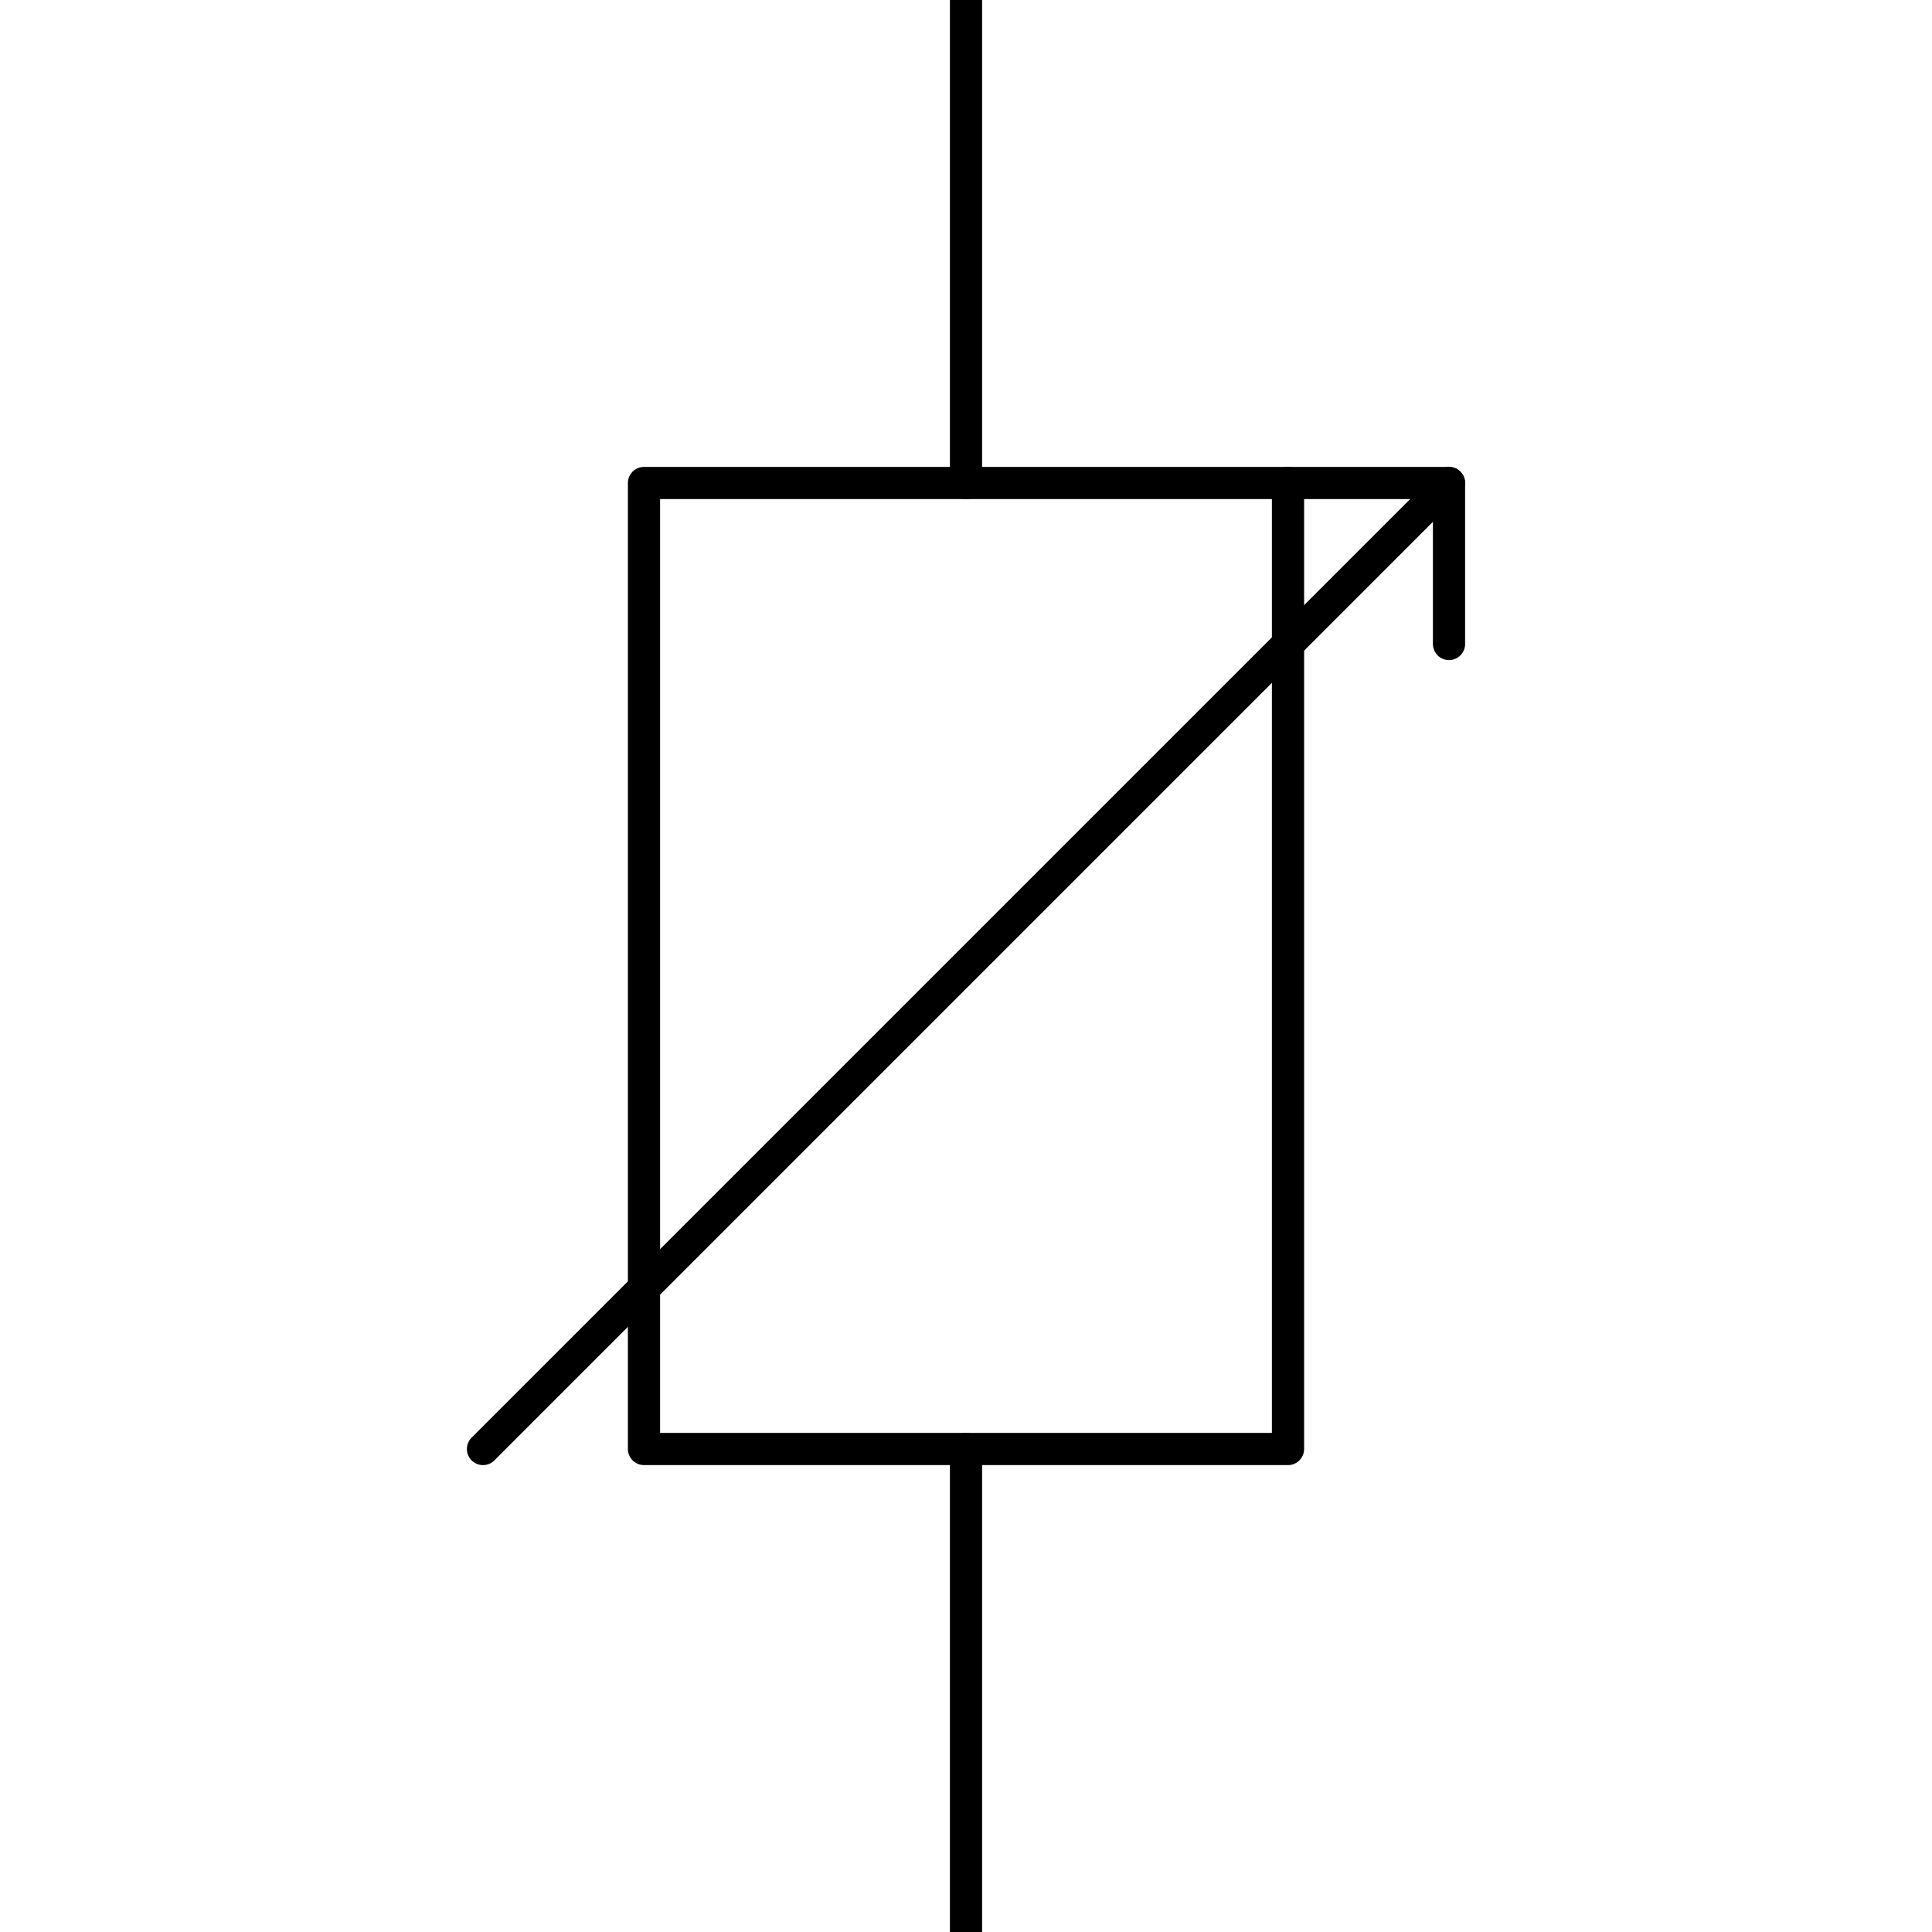
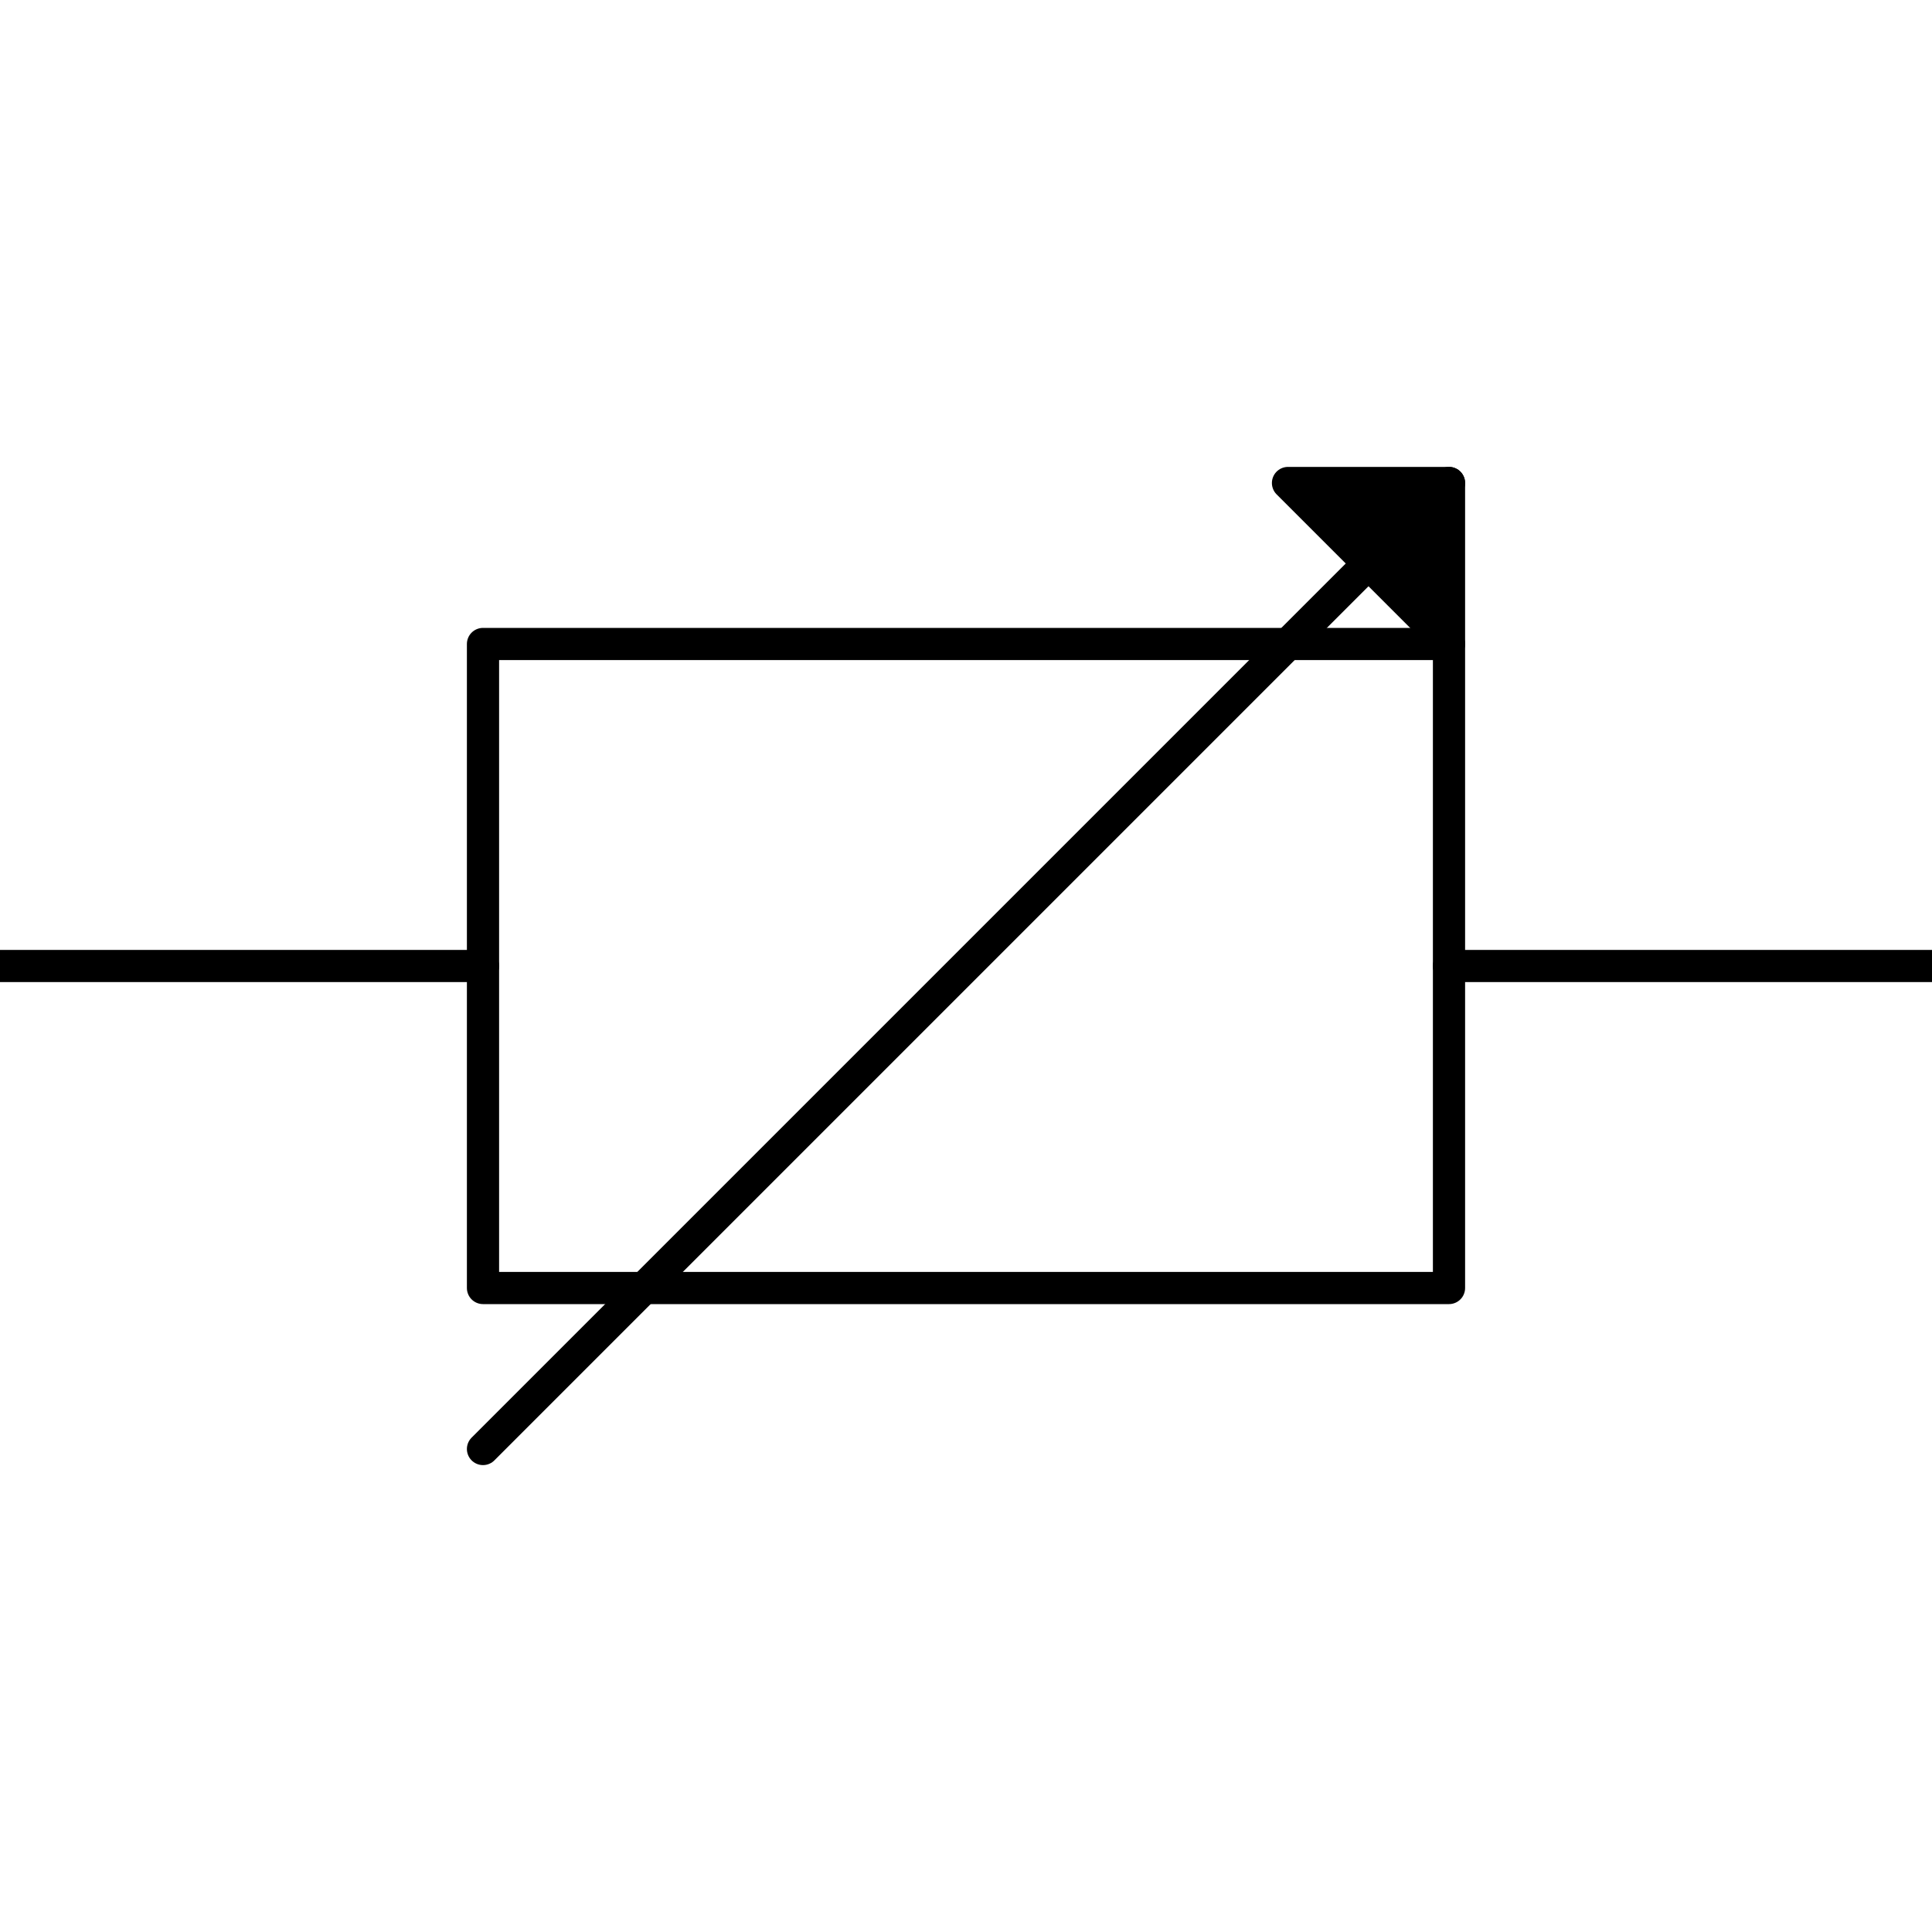
<svg xmlns="http://www.w3.org/2000/svg" width="120" height="120" viewBox="0 0 120 120">
  <g id="resistorVarIEC" fill="none" stroke="#000" stroke-width="2" stroke-linecap="round" stroke-linejoin="round">
-     <line id="lead-a" x1="60" y1="0" x2="60" y2="30" />
-     <line id="lead-b" x1="60" y1="90" x2="60" y2="120" />
-     <rect id="body" x="40" y="30" width="40" height="60" />
+     <line id="lead-a" x1="0" y1="60" x2="30" y2="60" />
+     <line id="lead-b" x1="90" y1="60" x2="120" y2="60" />
+     <rect id="body" x="30" y="40" width="60" height="40" />
    <line id="adjustment" x1="30" y1="90" x2="90" y2="30" />
-     <polyline id="adjustment-head" points="80,30 90,30 90,40" />
+     <polygon id="adjustment-head" points="90,30 80,30 90,40" fill="#000" />
  </g>
</svg>
